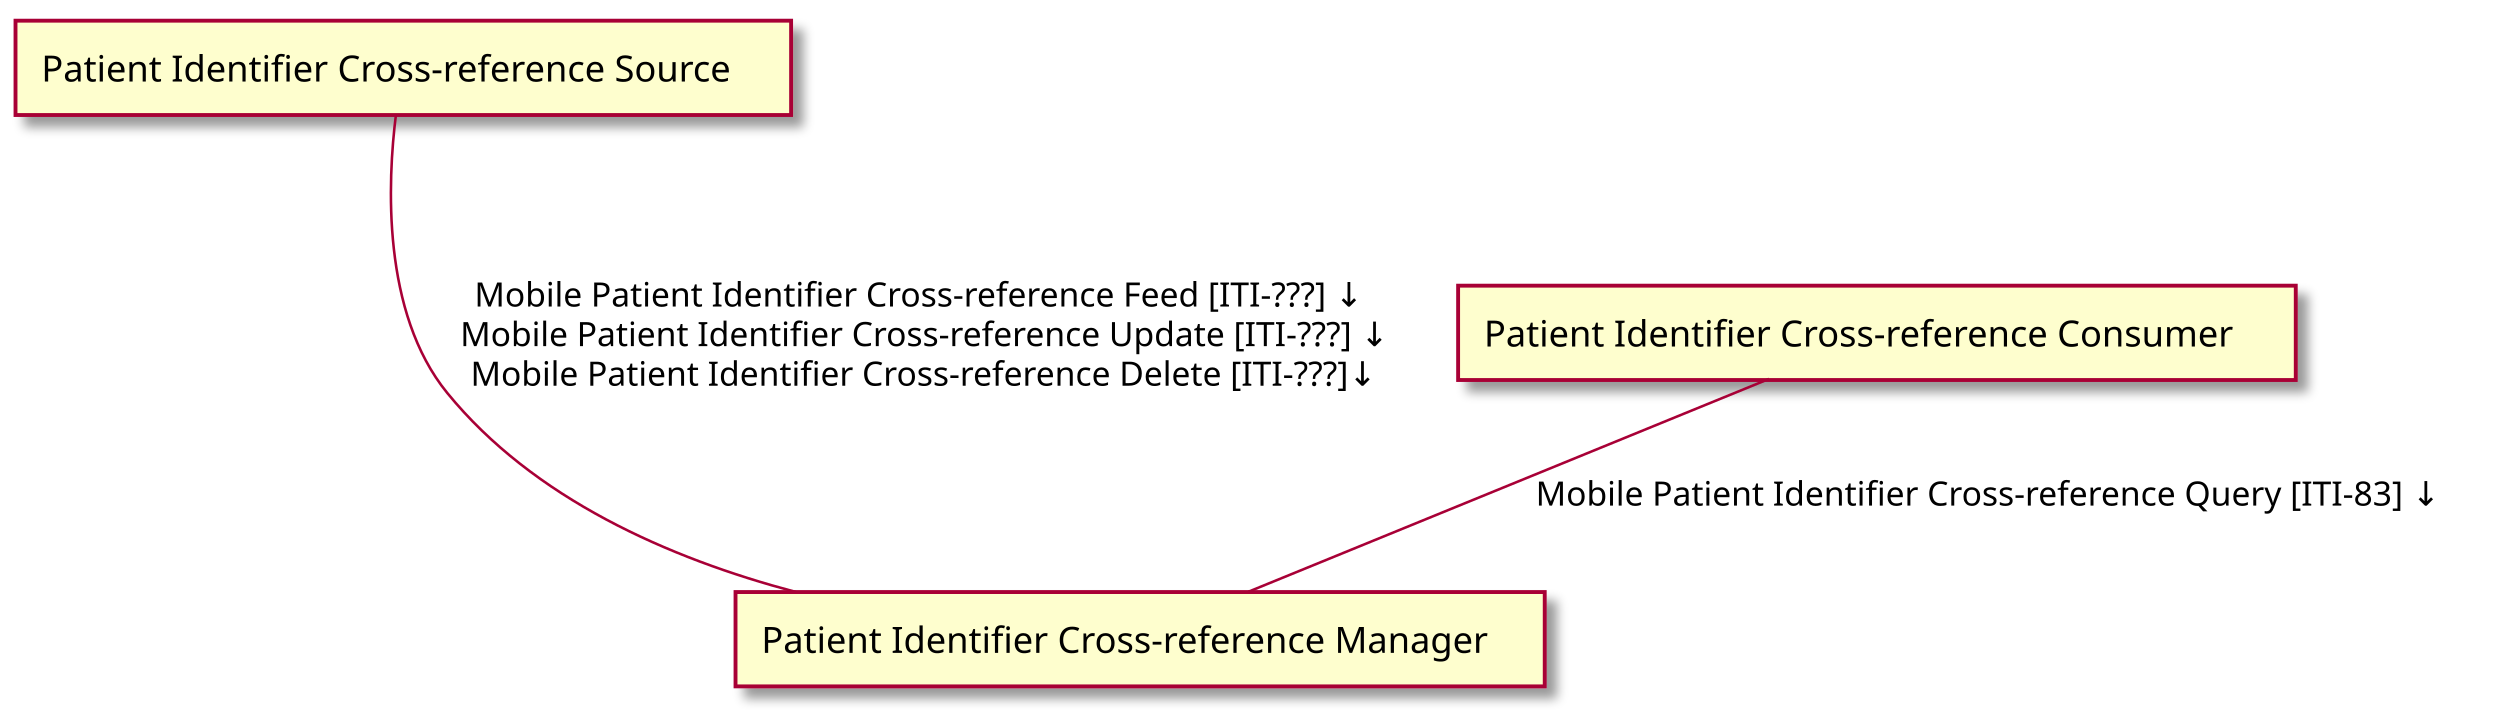
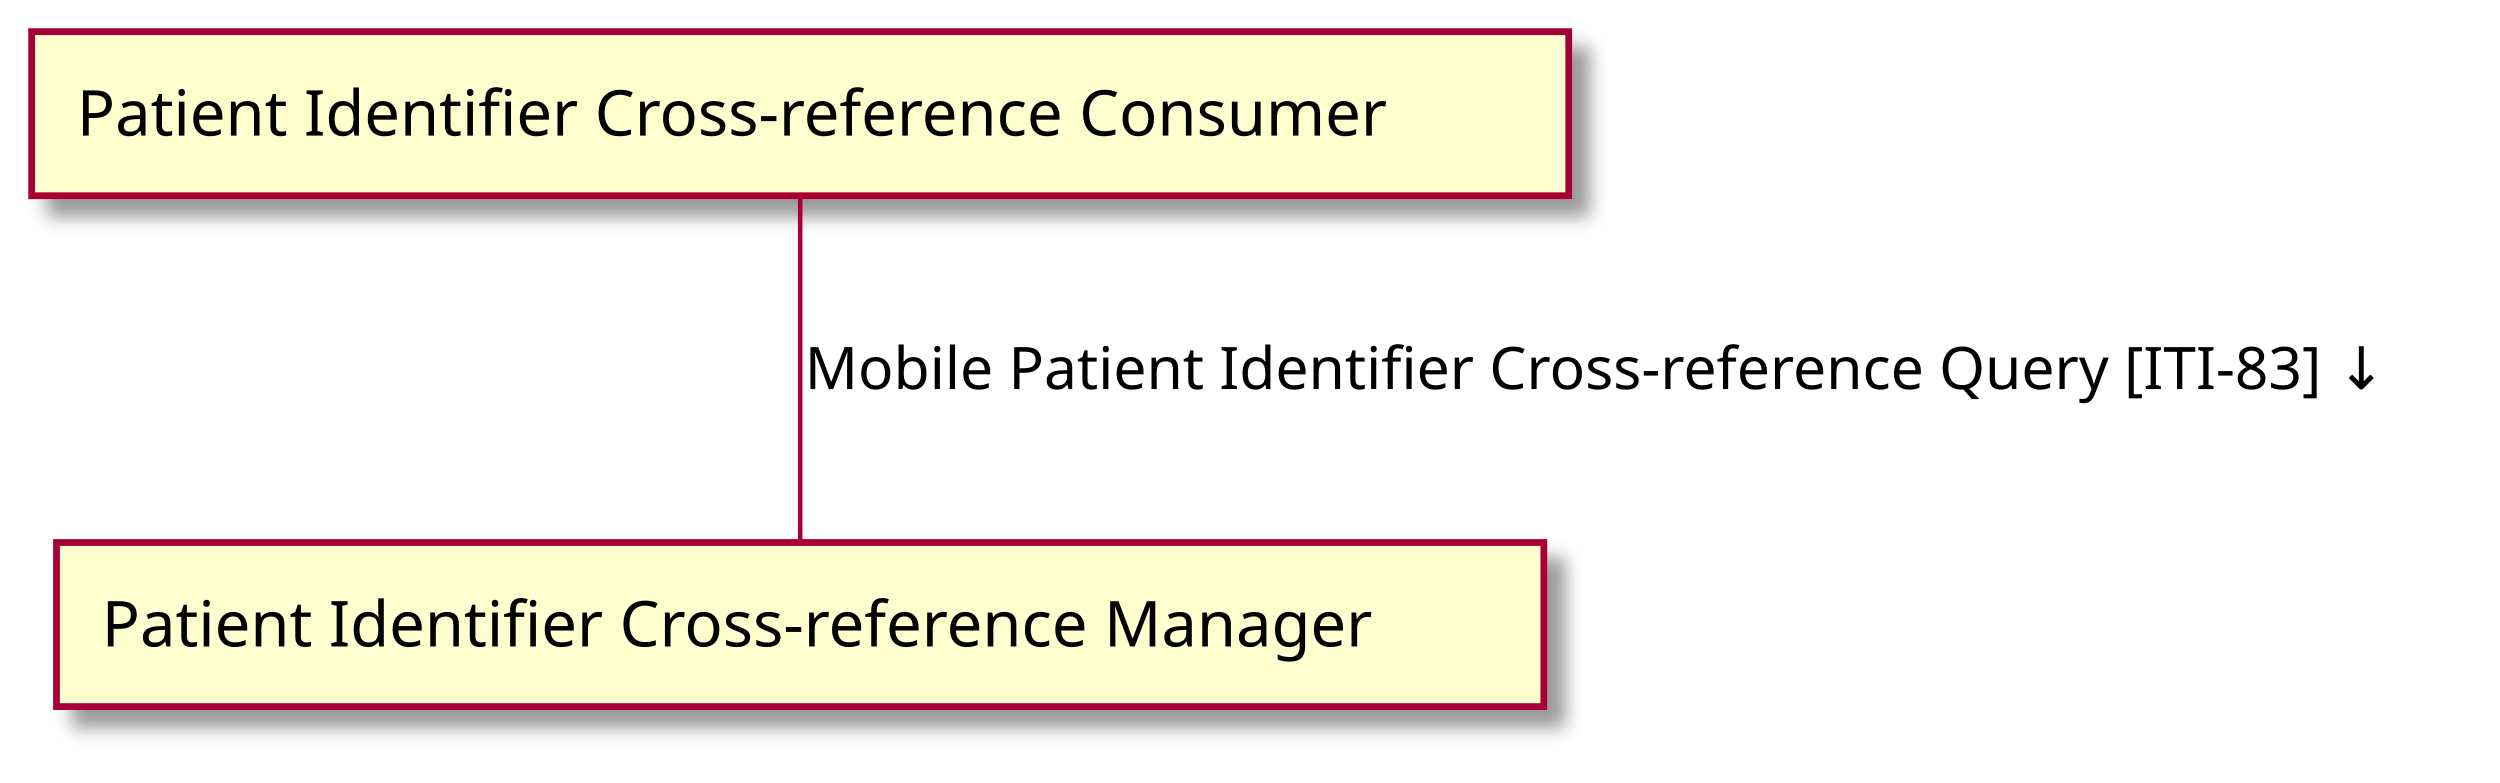
- <svg xmlns="http://www.w3.org/2000/svg" contentScriptType="application/ecmascript" contentStyleType="text/css" height="276px" preserveAspectRatio="none" style="width:967px;height:276px;" version="1.1" viewBox="0 0 967 276" width="967px" zoomAndPan="magnify">
+ <svg xmlns="http://www.w3.org/2000/svg" contentScriptType="application/ecmascript" contentStyleType="text/css" height="173px" preserveAspectRatio="none" style="width:553px;height:173px;" version="1.1" viewBox="0 0 553 173" width="553px" zoomAndPan="magnify">
  <defs>
-     <filter height="300%" id="fornkbltidi2g" width="300%" x="-1" y="-1">
+     <filter height="300%" id="fnz7u6wbl3ry5" width="300%" x="-1" y="-1">
      <feGaussianBlur result="blurOut" stdDeviation="2.0" />
      <feColorMatrix in="blurOut" result="blurOut2" type="matrix" values="0 0 0 0 0 0 0 0 0 0 0 0 0 0 0 0 0 0 .4 0" />
      <feOffset dx="4.0" dy="4.0" in="blurOut2" result="blurOut3" />
      <feBlend in="SourceGraphic" in2="blurOut3" mode="normal" />
    </filter>
  </defs>
  <g>
-     <rect fill="#FEFECE" filter="url(#fornkbltidi2g)" height="36.488" style="stroke: #A80036; stroke-width: 1.5;" width="300" x="6" y="8" />
-     <text fill="#000000" font-family="sans-serif" font-size="14" lengthAdjust="spacingAndGlyphs" textLength="280" x="16" y="31.535">Patient Identifier Cross-reference Source</text>
-     <rect fill="#FEFECE" filter="url(#fornkbltidi2g)" height="36.488" style="stroke: #A80036; stroke-width: 1.5;" width="324" x="564" y="110.5" />
-     <text fill="#000000" font-family="sans-serif" font-size="14" lengthAdjust="spacingAndGlyphs" textLength="304" x="574" y="134.035">Patient Identifier Cross-reference Consumer</text>
-     <rect fill="#FEFECE" filter="url(#fornkbltidi2g)" height="36.488" style="stroke: #A80036; stroke-width: 1.5;" width="313" x="284.5" y="229" />
-     <text fill="#000000" font-family="sans-serif" font-size="14" lengthAdjust="spacingAndGlyphs" textLength="293" x="294.5" y="252.535">Patient Identifier Cross-reference Manager</text>
-     <path d="M153.18,44.12 C149.86,70.41 147.66,120.94 173,152 C206.27,192.78 258.4,215.9 307.87,228.99 " fill="none" id="Source-Manager" style="stroke: #A80036; stroke-width: 1.0;" />
-     <text fill="#000000" font-family="sans-serif" font-size="13" lengthAdjust="spacingAndGlyphs" textLength="352" x="183.5" y="118.568">Mobile Patient Identifier Cross-reference Feed [ITI-???] ↓</text>
-     <text fill="#000000" font-family="sans-serif" font-size="13" lengthAdjust="spacingAndGlyphs" textLength="367" x="178" y="133.879">Mobile Patient Identifier Cross-reference Update [ITI-???] ↓</text>
-     <text fill="#000000" font-family="sans-serif" font-size="13" lengthAdjust="spacingAndGlyphs" textLength="359" x="182" y="149.19">Mobile Patient Identifier Cross-reference Delete [ITI-???]↓</text>
-     <path d="M684.25,146.56 C630.29,168.62 536.87,206.81 482.86,228.89 " fill="none" id="Consumer-Manager" style="stroke: #A80036; stroke-width: 1.0;" />
-     <text fill="#000000" font-family="sans-serif" font-size="13" lengthAdjust="spacingAndGlyphs" textLength="361" x="594" y="195.568">Mobile Patient Identifier Cross-reference Query [ITI-83] ↓</text>
+     <rect fill="#FEFECE" filter="url(#fnz7u6wbl3ry5)" height="36.297" style="stroke: #A80036; stroke-width: 1.5;" width="329" x="12.5" y="120" />
+     <text fill="#000000" font-family="sans-serif" font-size="14" lengthAdjust="spacingAndGlyphs" textLength="309" x="22.5" y="142.995">Patient Identifier Cross-reference Manager</text>
+     <rect fill="#FEFECE" filter="url(#fnz7u6wbl3ry5)" height="36.297" style="stroke: #A80036; stroke-width: 1.5;" width="340" x="7" y="7" />
+     <text fill="#000000" font-family="sans-serif" font-size="14" lengthAdjust="spacingAndGlyphs" textLength="320" x="17" y="29.995">Patient Identifier Cross-reference Consumer</text>
+     <path d="M177,43.344 C177,64.197 177,98.979 177,119.778 " fill="none" id="Consumer-Manager" style="stroke: #A80036; stroke-width: 1.0;" />
+     <text fill="#000000" font-family="sans-serif" font-size="13" lengthAdjust="spacingAndGlyphs" textLength="363" x="178" y="86.067">Mobile Patient Identifier Cross-reference Query [ITI-83] ↓</text>
  </g>
</svg>
